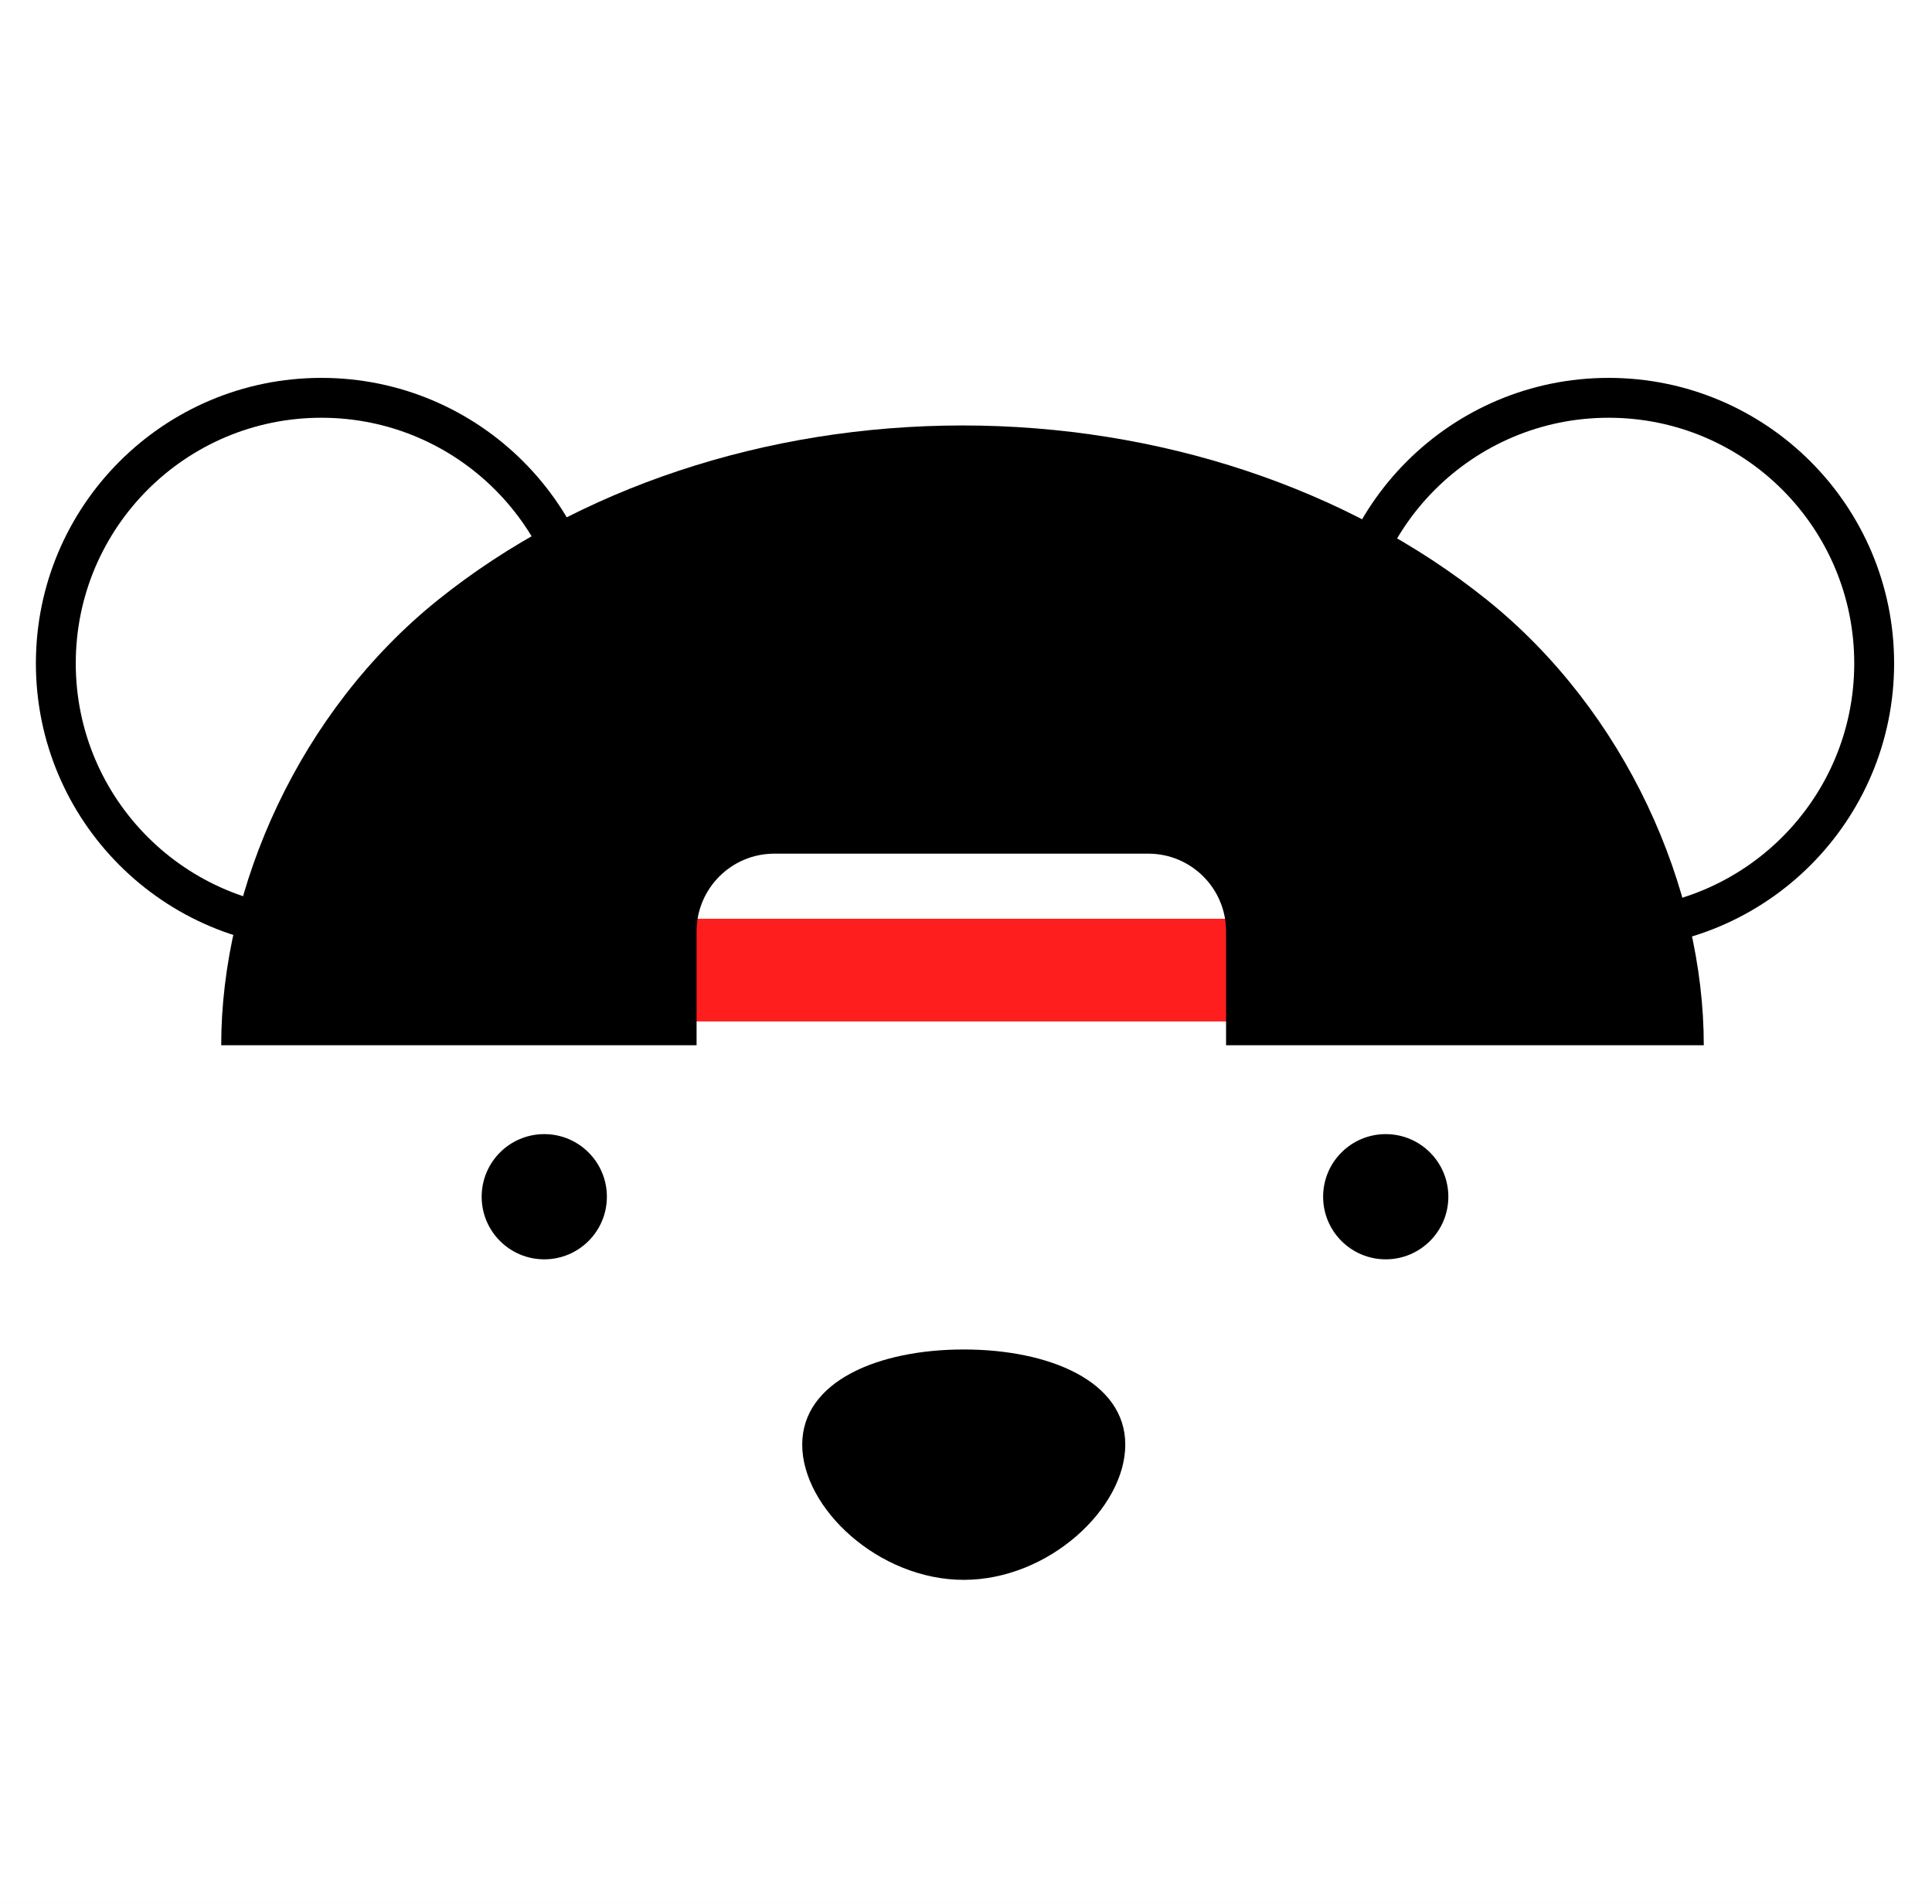
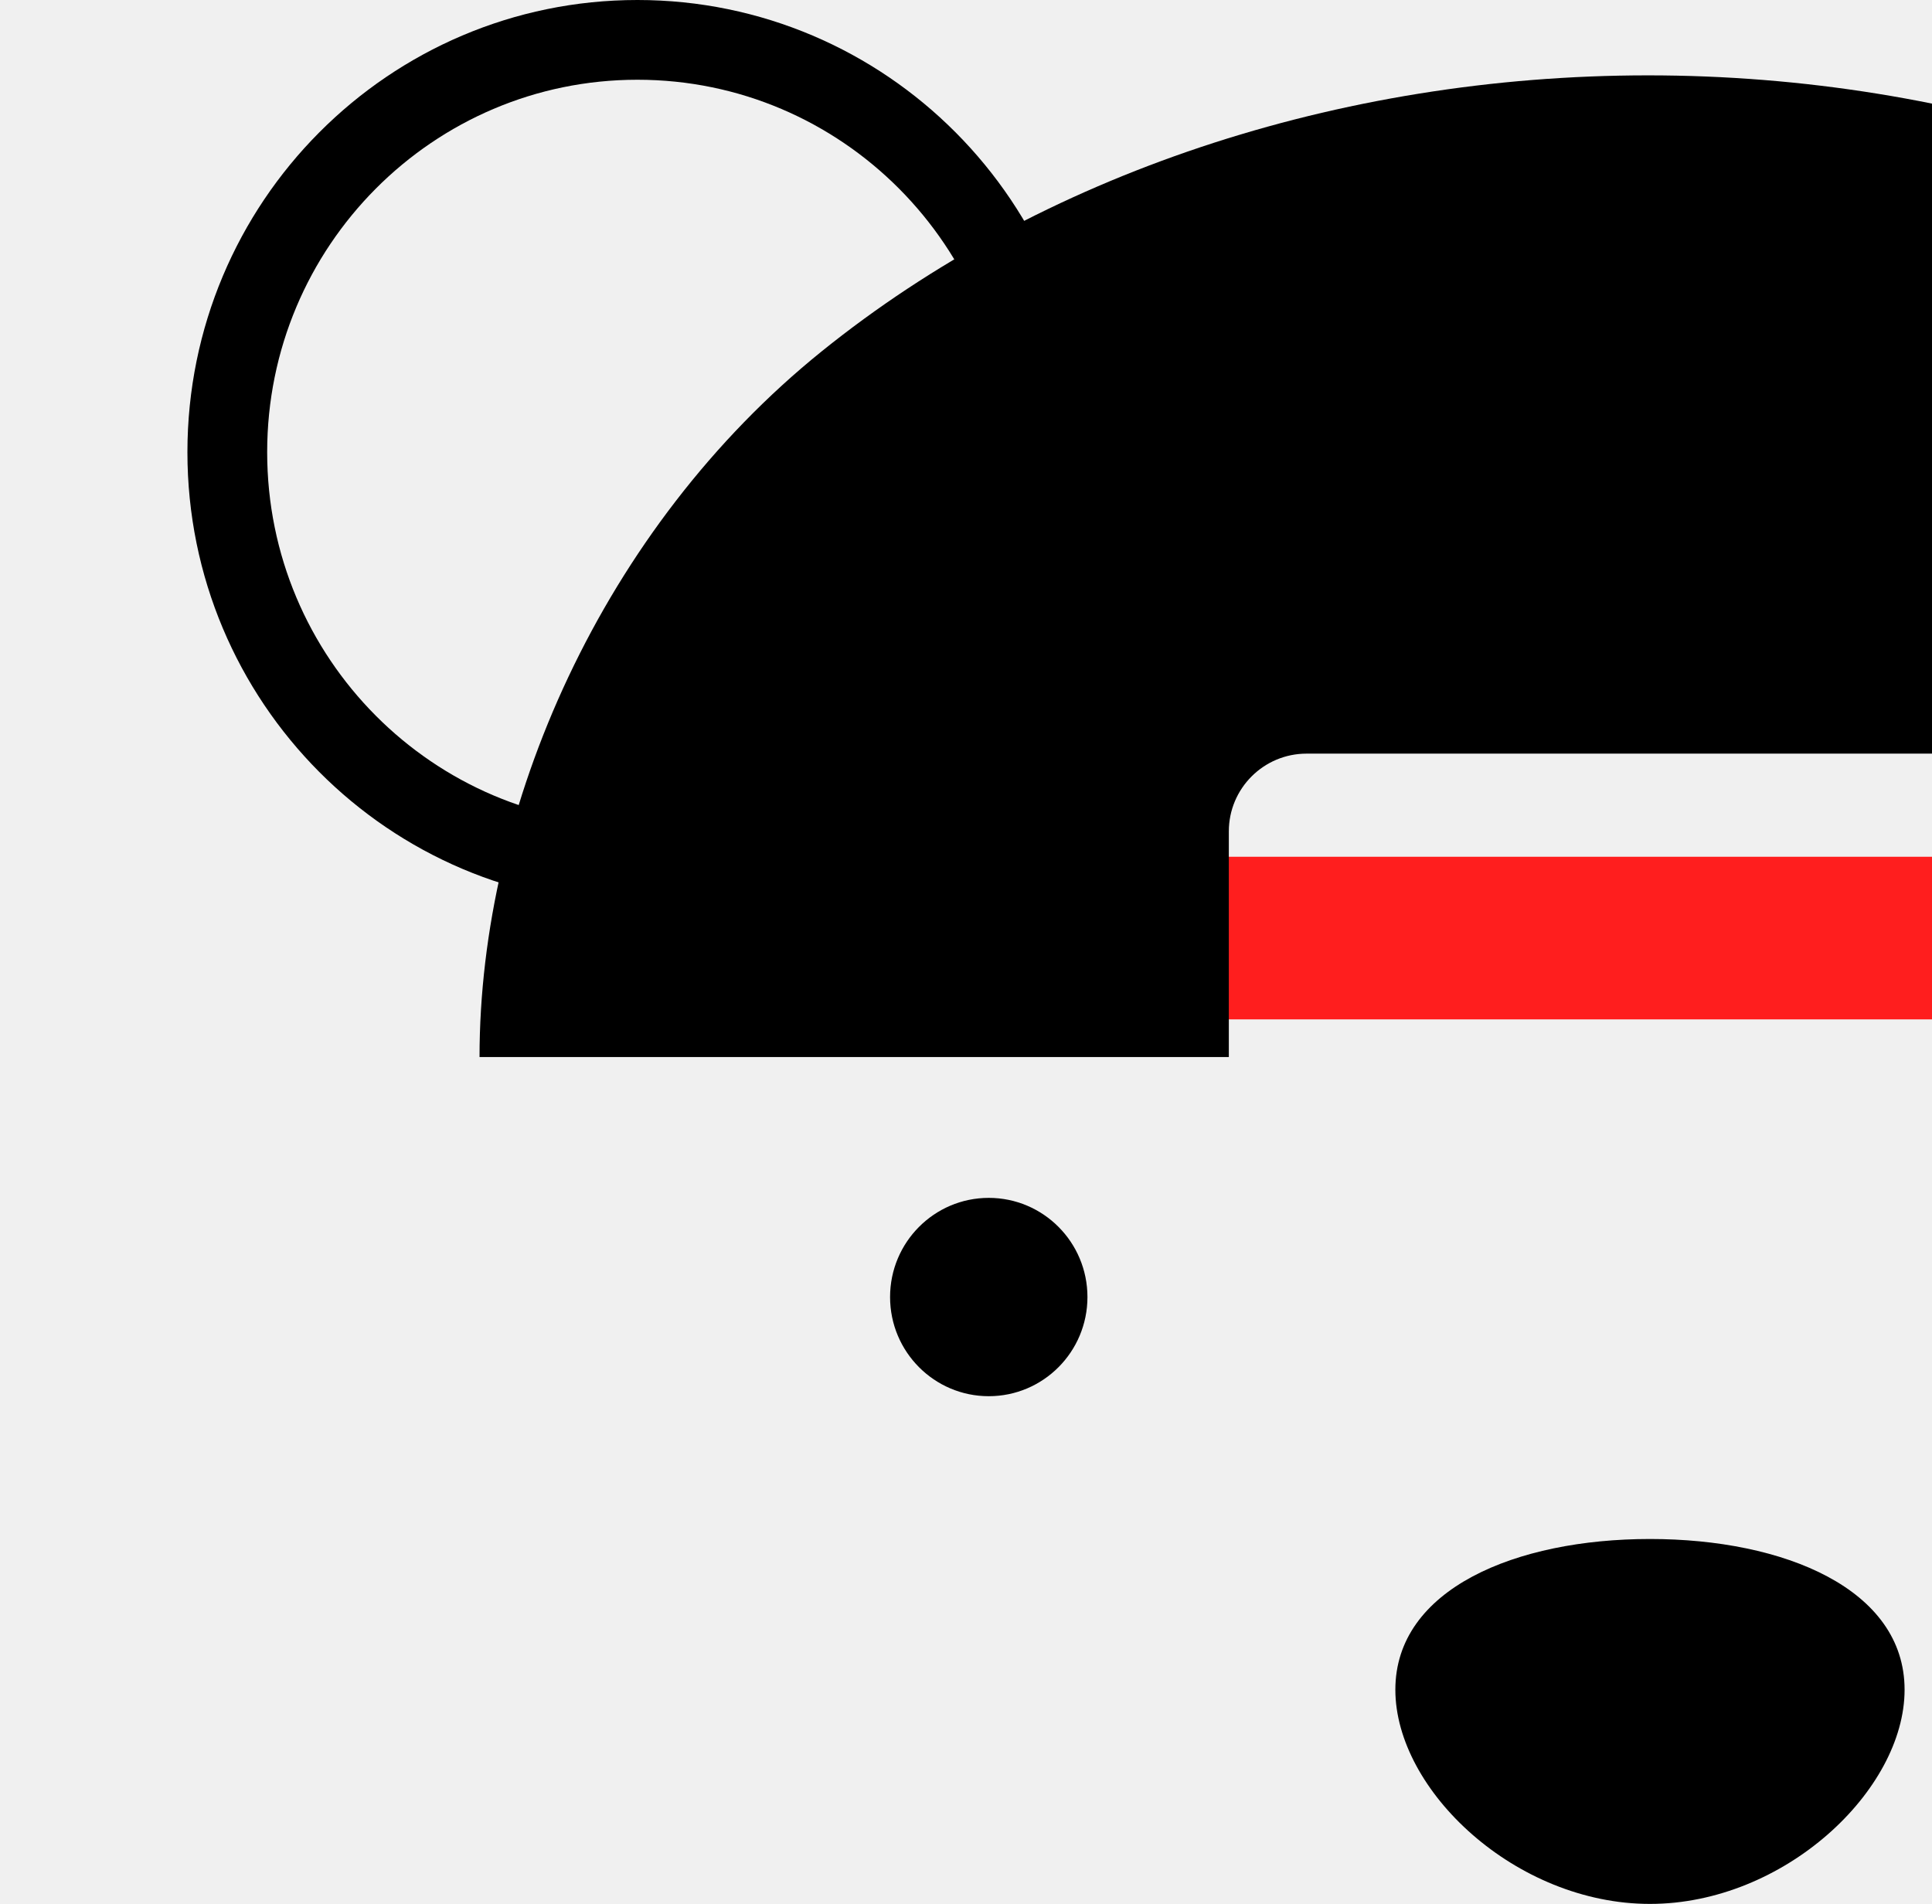
<svg xmlns="http://www.w3.org/2000/svg" width="969" height="955" viewBox="0 0 969 955" fill="none">
-   <rect width="969" height="955" fill="white" />
-   <circle cx="161.191" cy="332.736" r="133.191" stroke="black" stroke-width="20" />
-   <circle cx="806.809" cy="332.736" r="133.191" stroke="black" stroke-width="20" />
-   <circle cx="695.019" cy="600.278" r="31.402" fill="black" />
-   <circle cx="272.981" cy="600.278" r="31.402" fill="black" />
-   <path d="M564.388 724.628C564.388 756.538 526.035 792.455 483.372 792.455C440.709 792.455 402.356 756.538 402.356 724.628C402.356 692.717 440.709 676.897 483.372 676.897C526.035 676.897 564.388 692.717 564.388 724.628Z" fill="black" />
-   <rect x="310.42" y="460.854" width="343.468" height="51.499" fill="#FF1E1E" />
-   <path fill-rule="evenodd" clip-rule="evenodd" d="M745.643 300.784C815.368 356.729 854.539 445.167 854.539 524.286H614.938V467.196C614.938 445.657 597.477 428.196 575.938 428.196H388.37C366.831 428.196 349.37 445.657 349.37 467.196V524.286L110.949 524.286C110.949 445.167 150.12 356.729 219.845 300.784C289.57 244.839 384.138 213.41 482.744 213.41C581.35 213.41 675.918 244.839 745.643 300.784Z" fill="black" />
+   <g clip-path="url(#clip0_422_2)">
+     <path d="M525.413 226.812C525.413 341.124 433.223 433.625 319.707 433.625C206.19 433.625 114 341.124 114 226.812C114 112.501 206.19 20 319.707 20C433.223 20 525.413 112.501 525.413 226.812Z" stroke="black" stroke-width="40" />
+     <ellipse cx="495.916" cy="650.594" rx="49.497" ry="49.739" fill="black" />
+     <path d="M955.249 847.562C955.249 898.108 894.794 955 827.547 955C760.299 955 699.844 898.108 699.844 847.562C699.844 797.017 760.299 771.958 827.547 771.958C894.794 771.958 955.249 797.017 955.249 847.562Z" fill="black" />
+     <rect x="554.929" y="429.749" width="541.394" height="81.573" fill="#FF1E1E" />
+     <path fill-rule="evenodd" clip-rule="evenodd" d="M1240.95 176.201C1350.86 264.817 1412.6 404.902 1412.6 530.223H1034.93V417.02C1034.93 395.481 1017.47 378.02 995.928 378.02H655.324C633.785 378.02 616.324 395.481 616.324 417.02V530.223L240.511 530.223C240.511 404.902 302.255 264.817 412.16 176.201C522.065 87.585 671.128 37.802 826.557 37.802C981.986 37.802 1131.05 87.586 1240.95 176.201Z" fill="black" />
+   </g>
+   <defs>
+     <clipPath id="clip0_422_2">
+       <rect width="969" height="955" fill="white" />
+     </clipPath>
+   </defs>
</svg>
